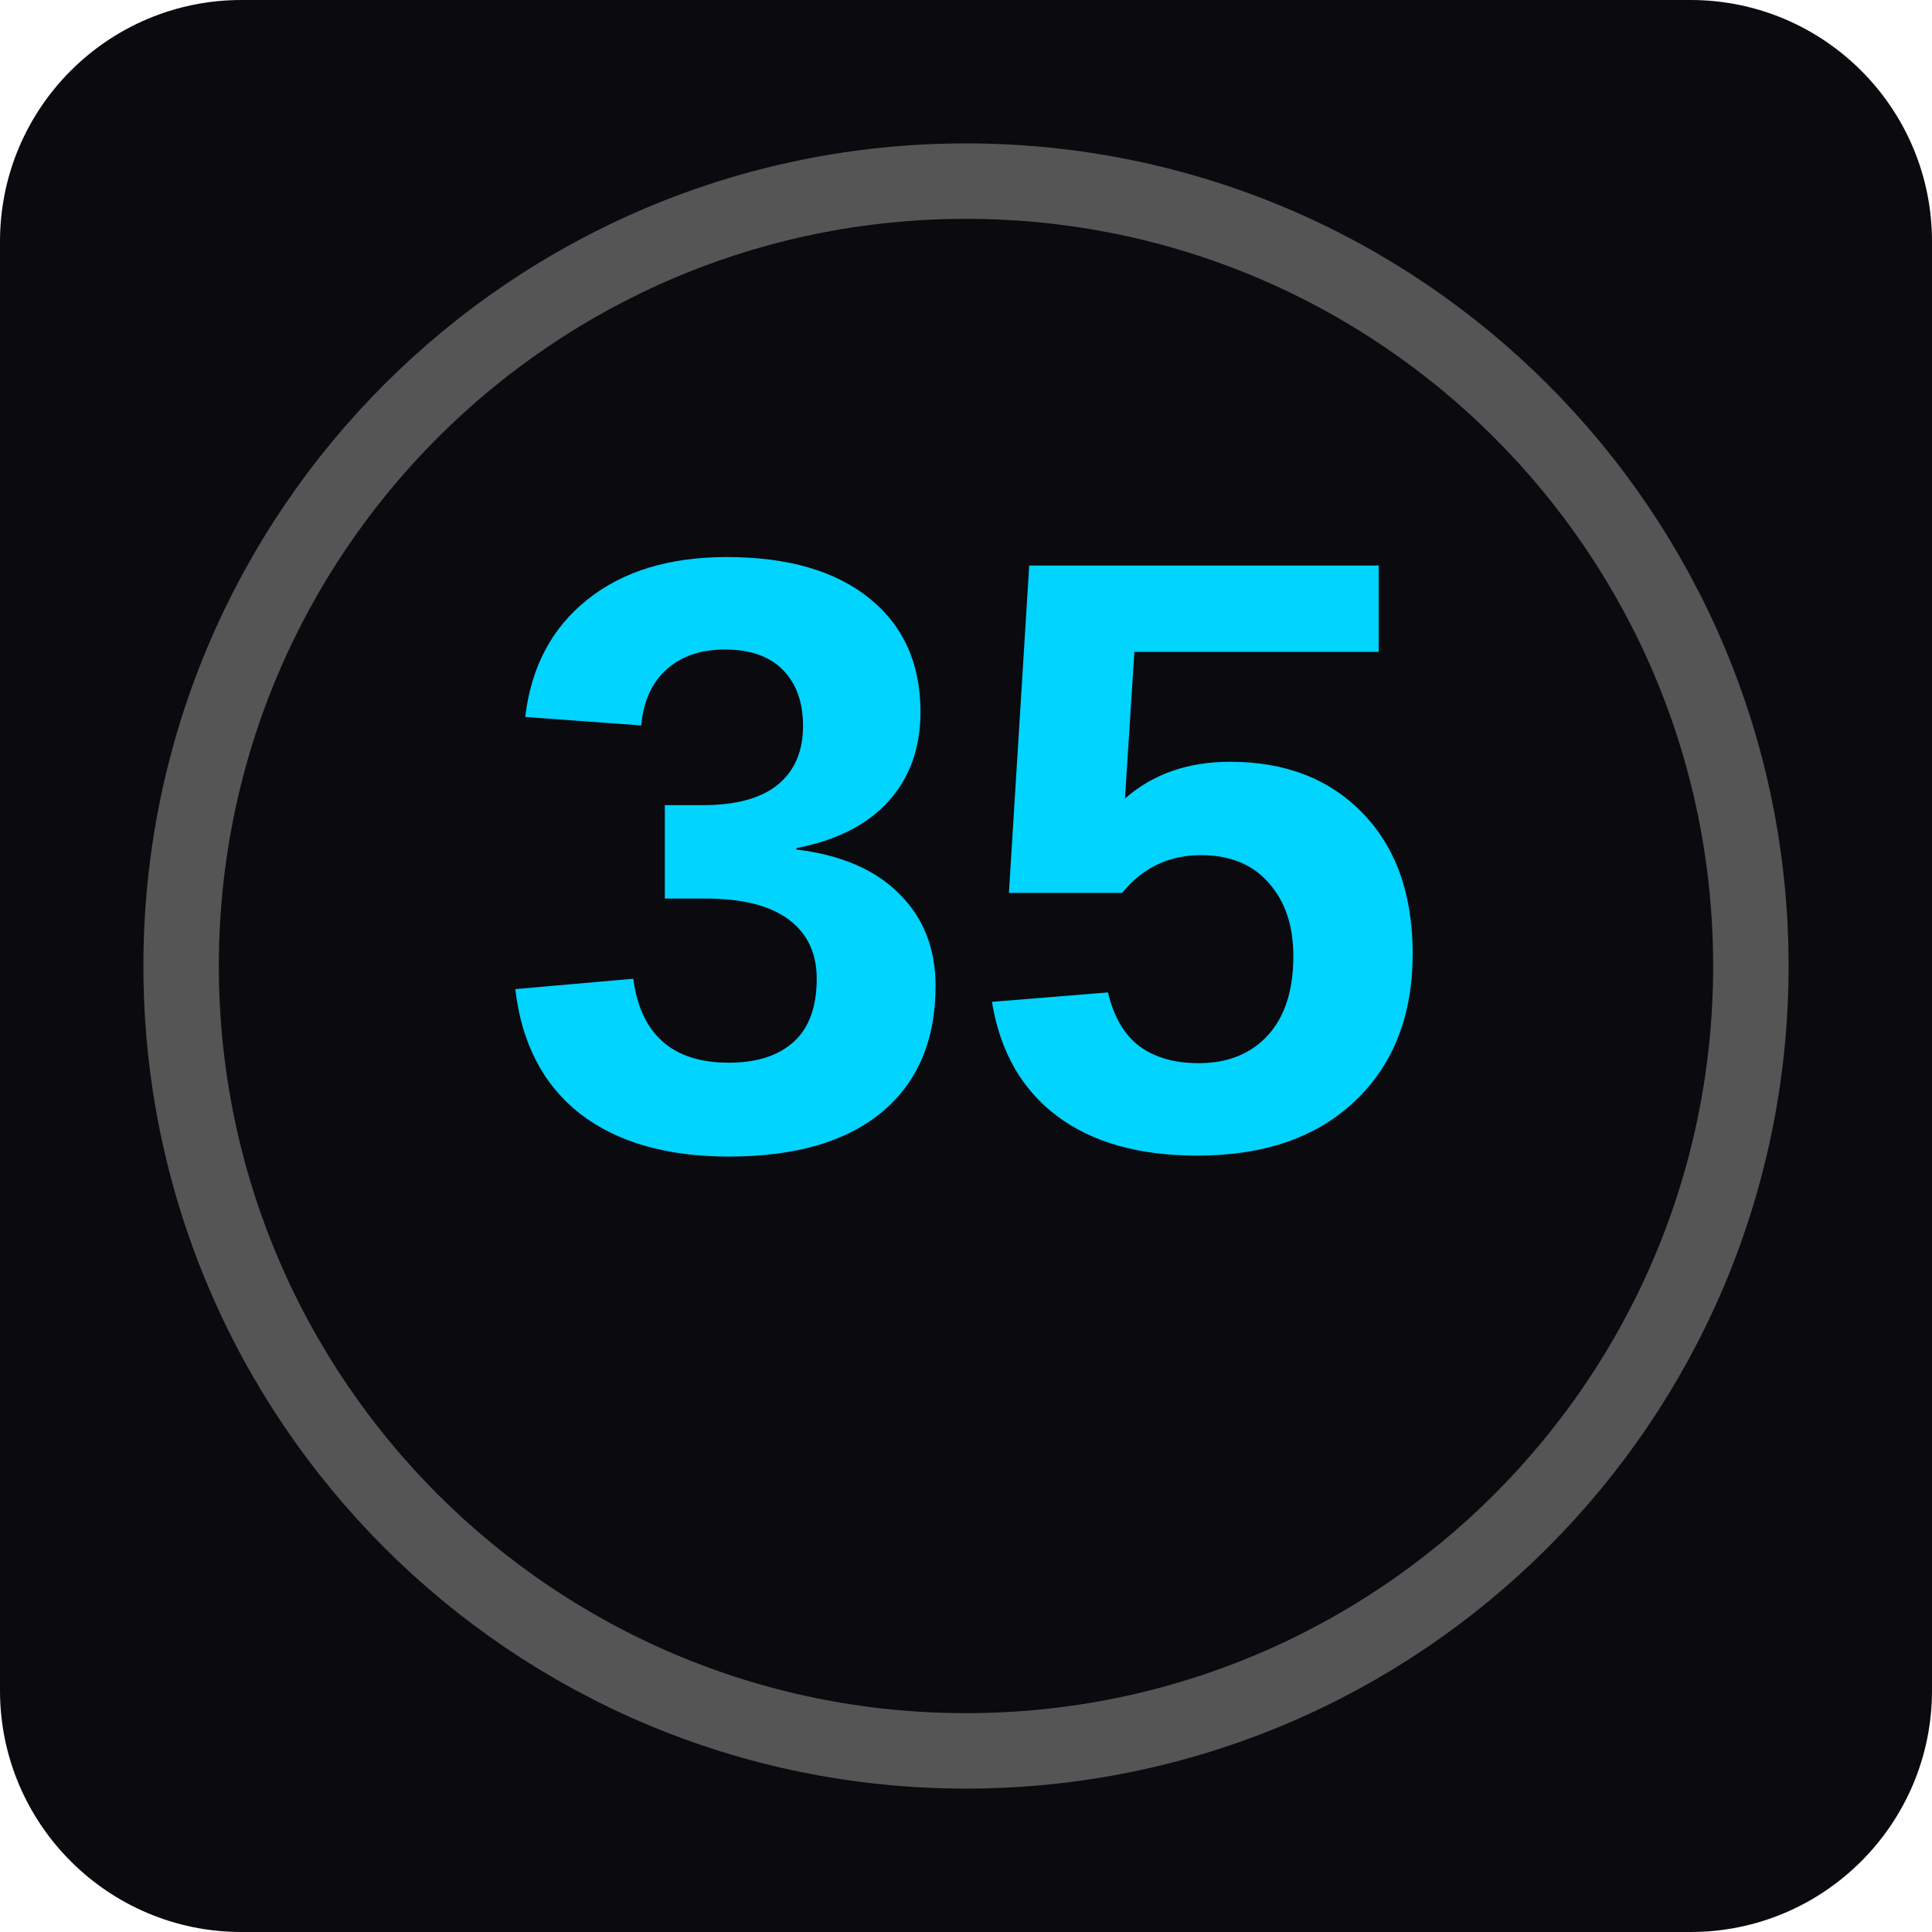
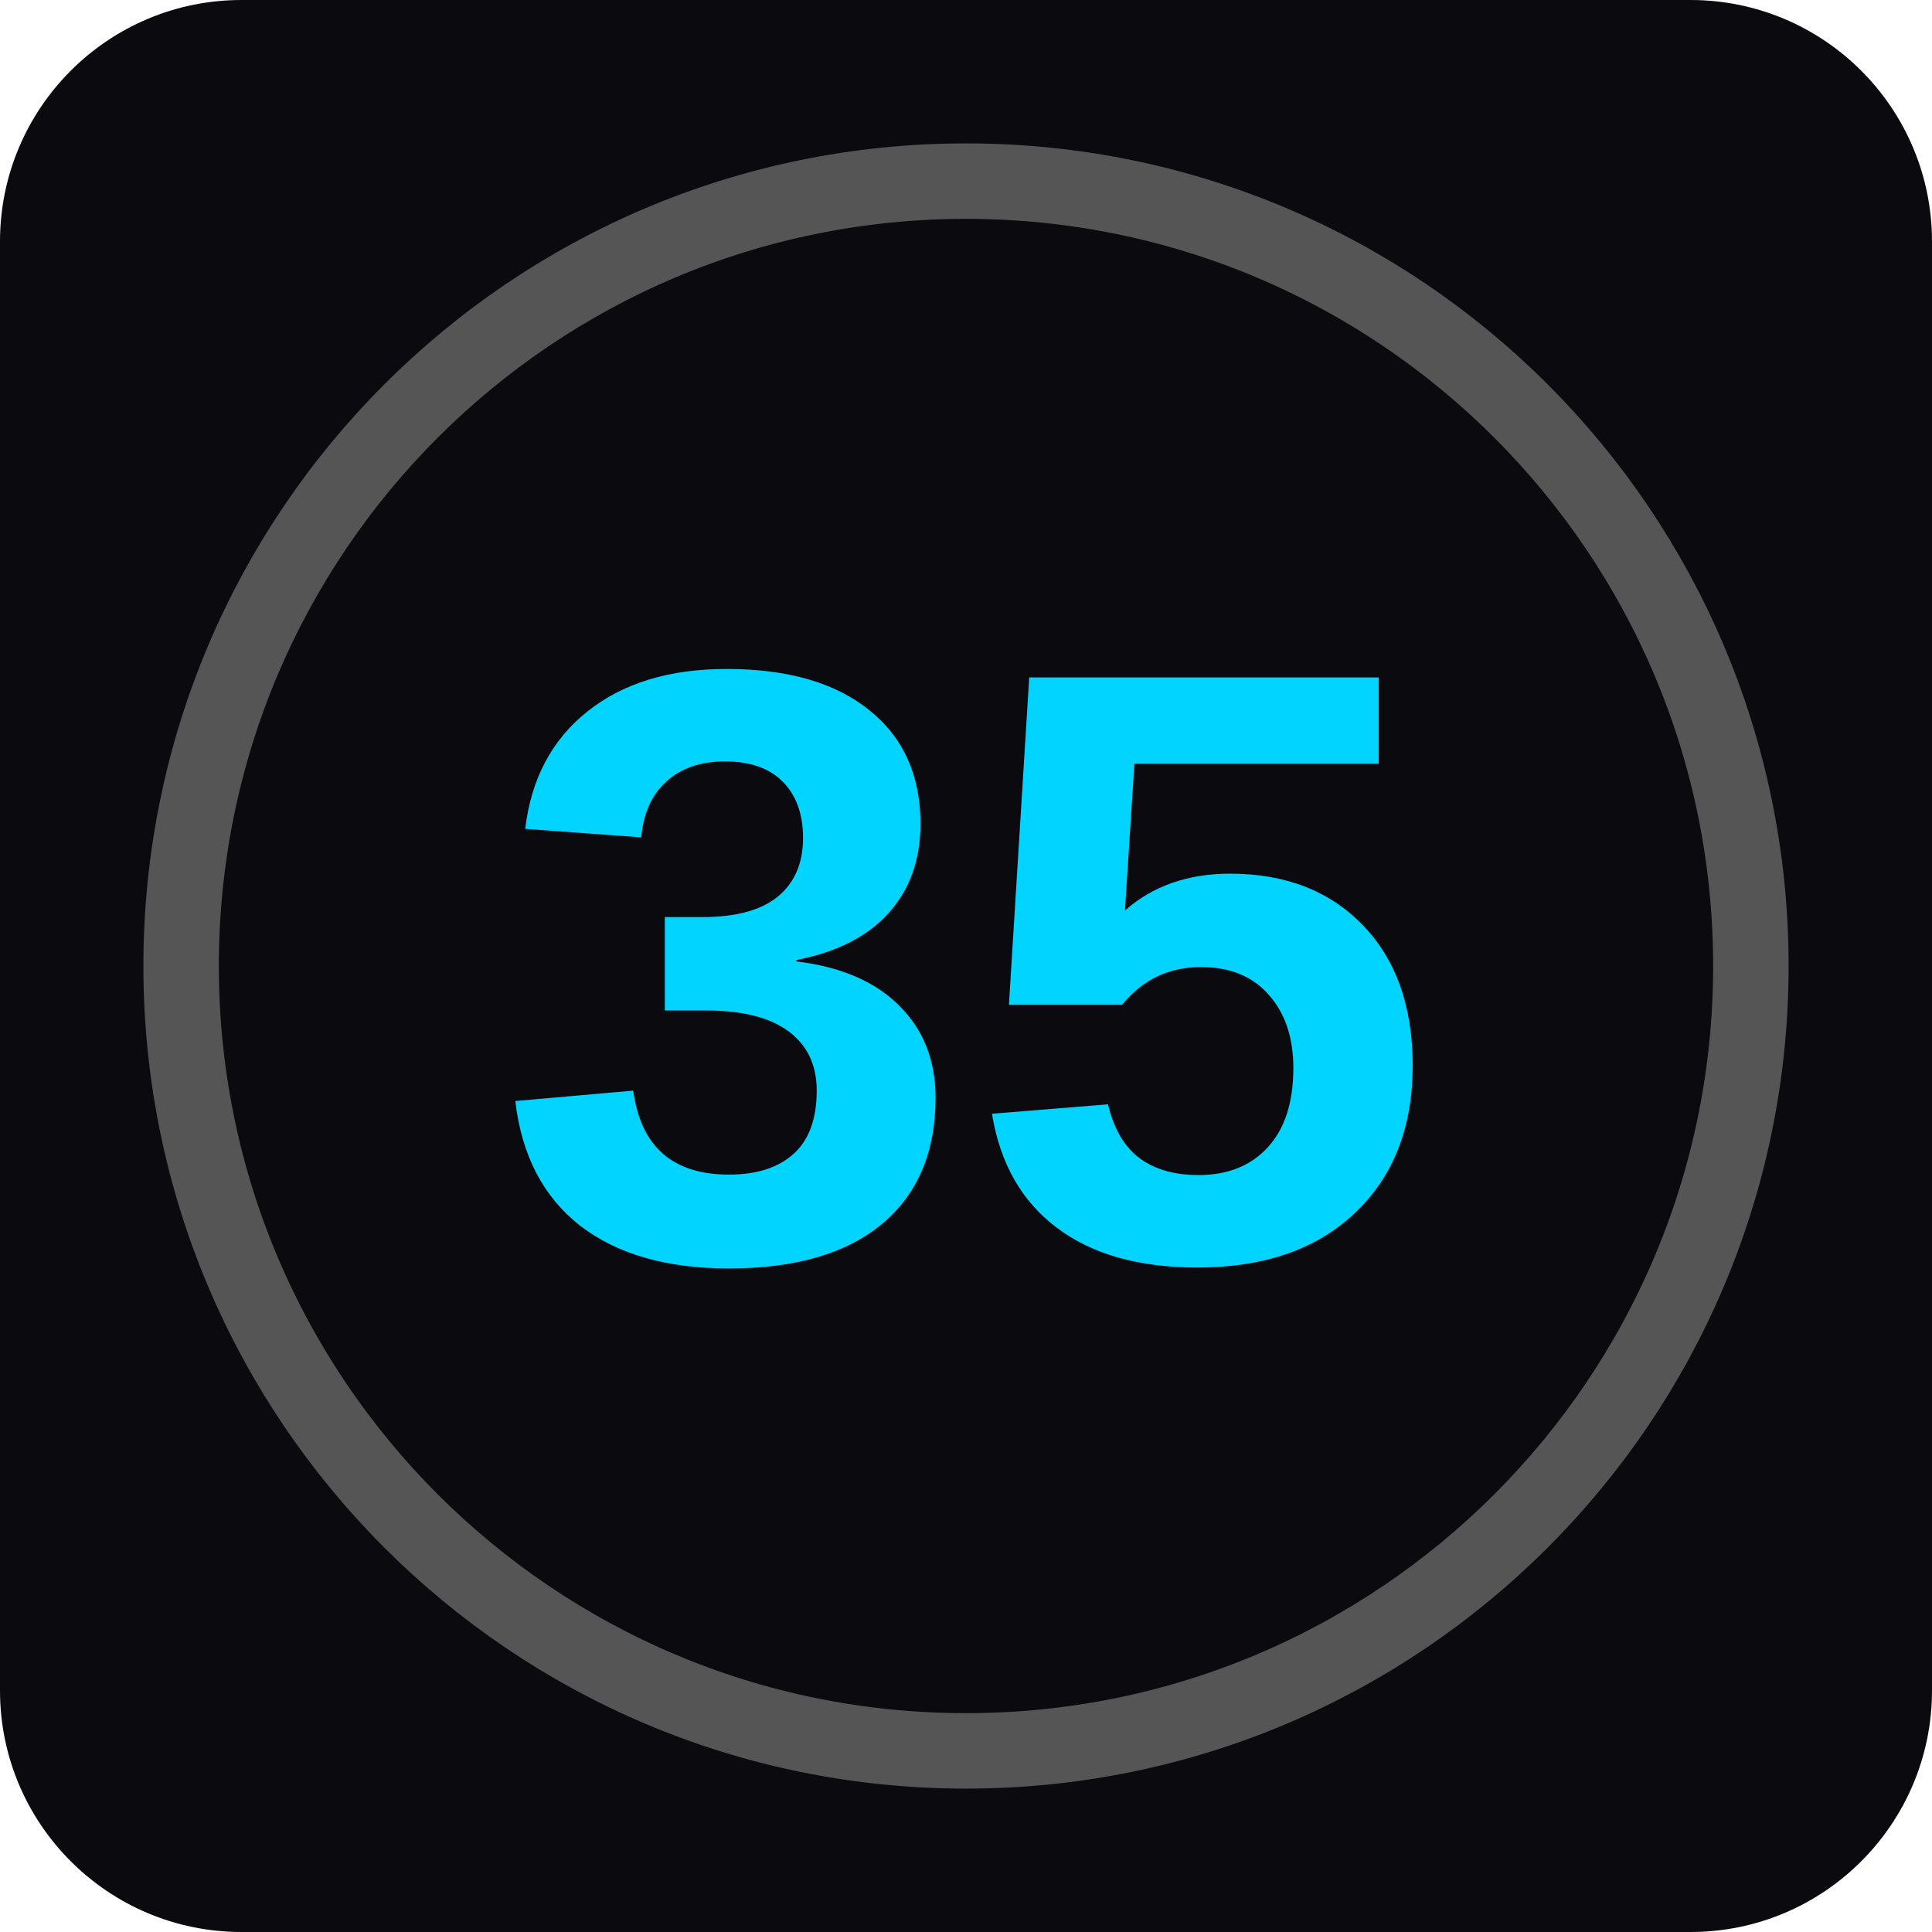
<svg xmlns="http://www.w3.org/2000/svg" viewBox="0 0 64 64">
  <rect width="64" height="64" rx="8" fill="#0a0a0f" />
  <circle cx="32" cy="32" r="26" fill="none" stroke="#555" stroke-width="2.5" />
-   <text x="32" y="38" text-anchor="middle" font-family="Arial,Helvetica,sans-serif" font-weight="900" font-size="28" fill="#00d4ff">35</text>
+   <text x="32" y="32" text-anchor="middle" dominant-baseline="central" font-family="Arial,Helvetica,sans-serif" font-weight="900" font-size="28" fill="#00d4ff">35</text>
</svg>
